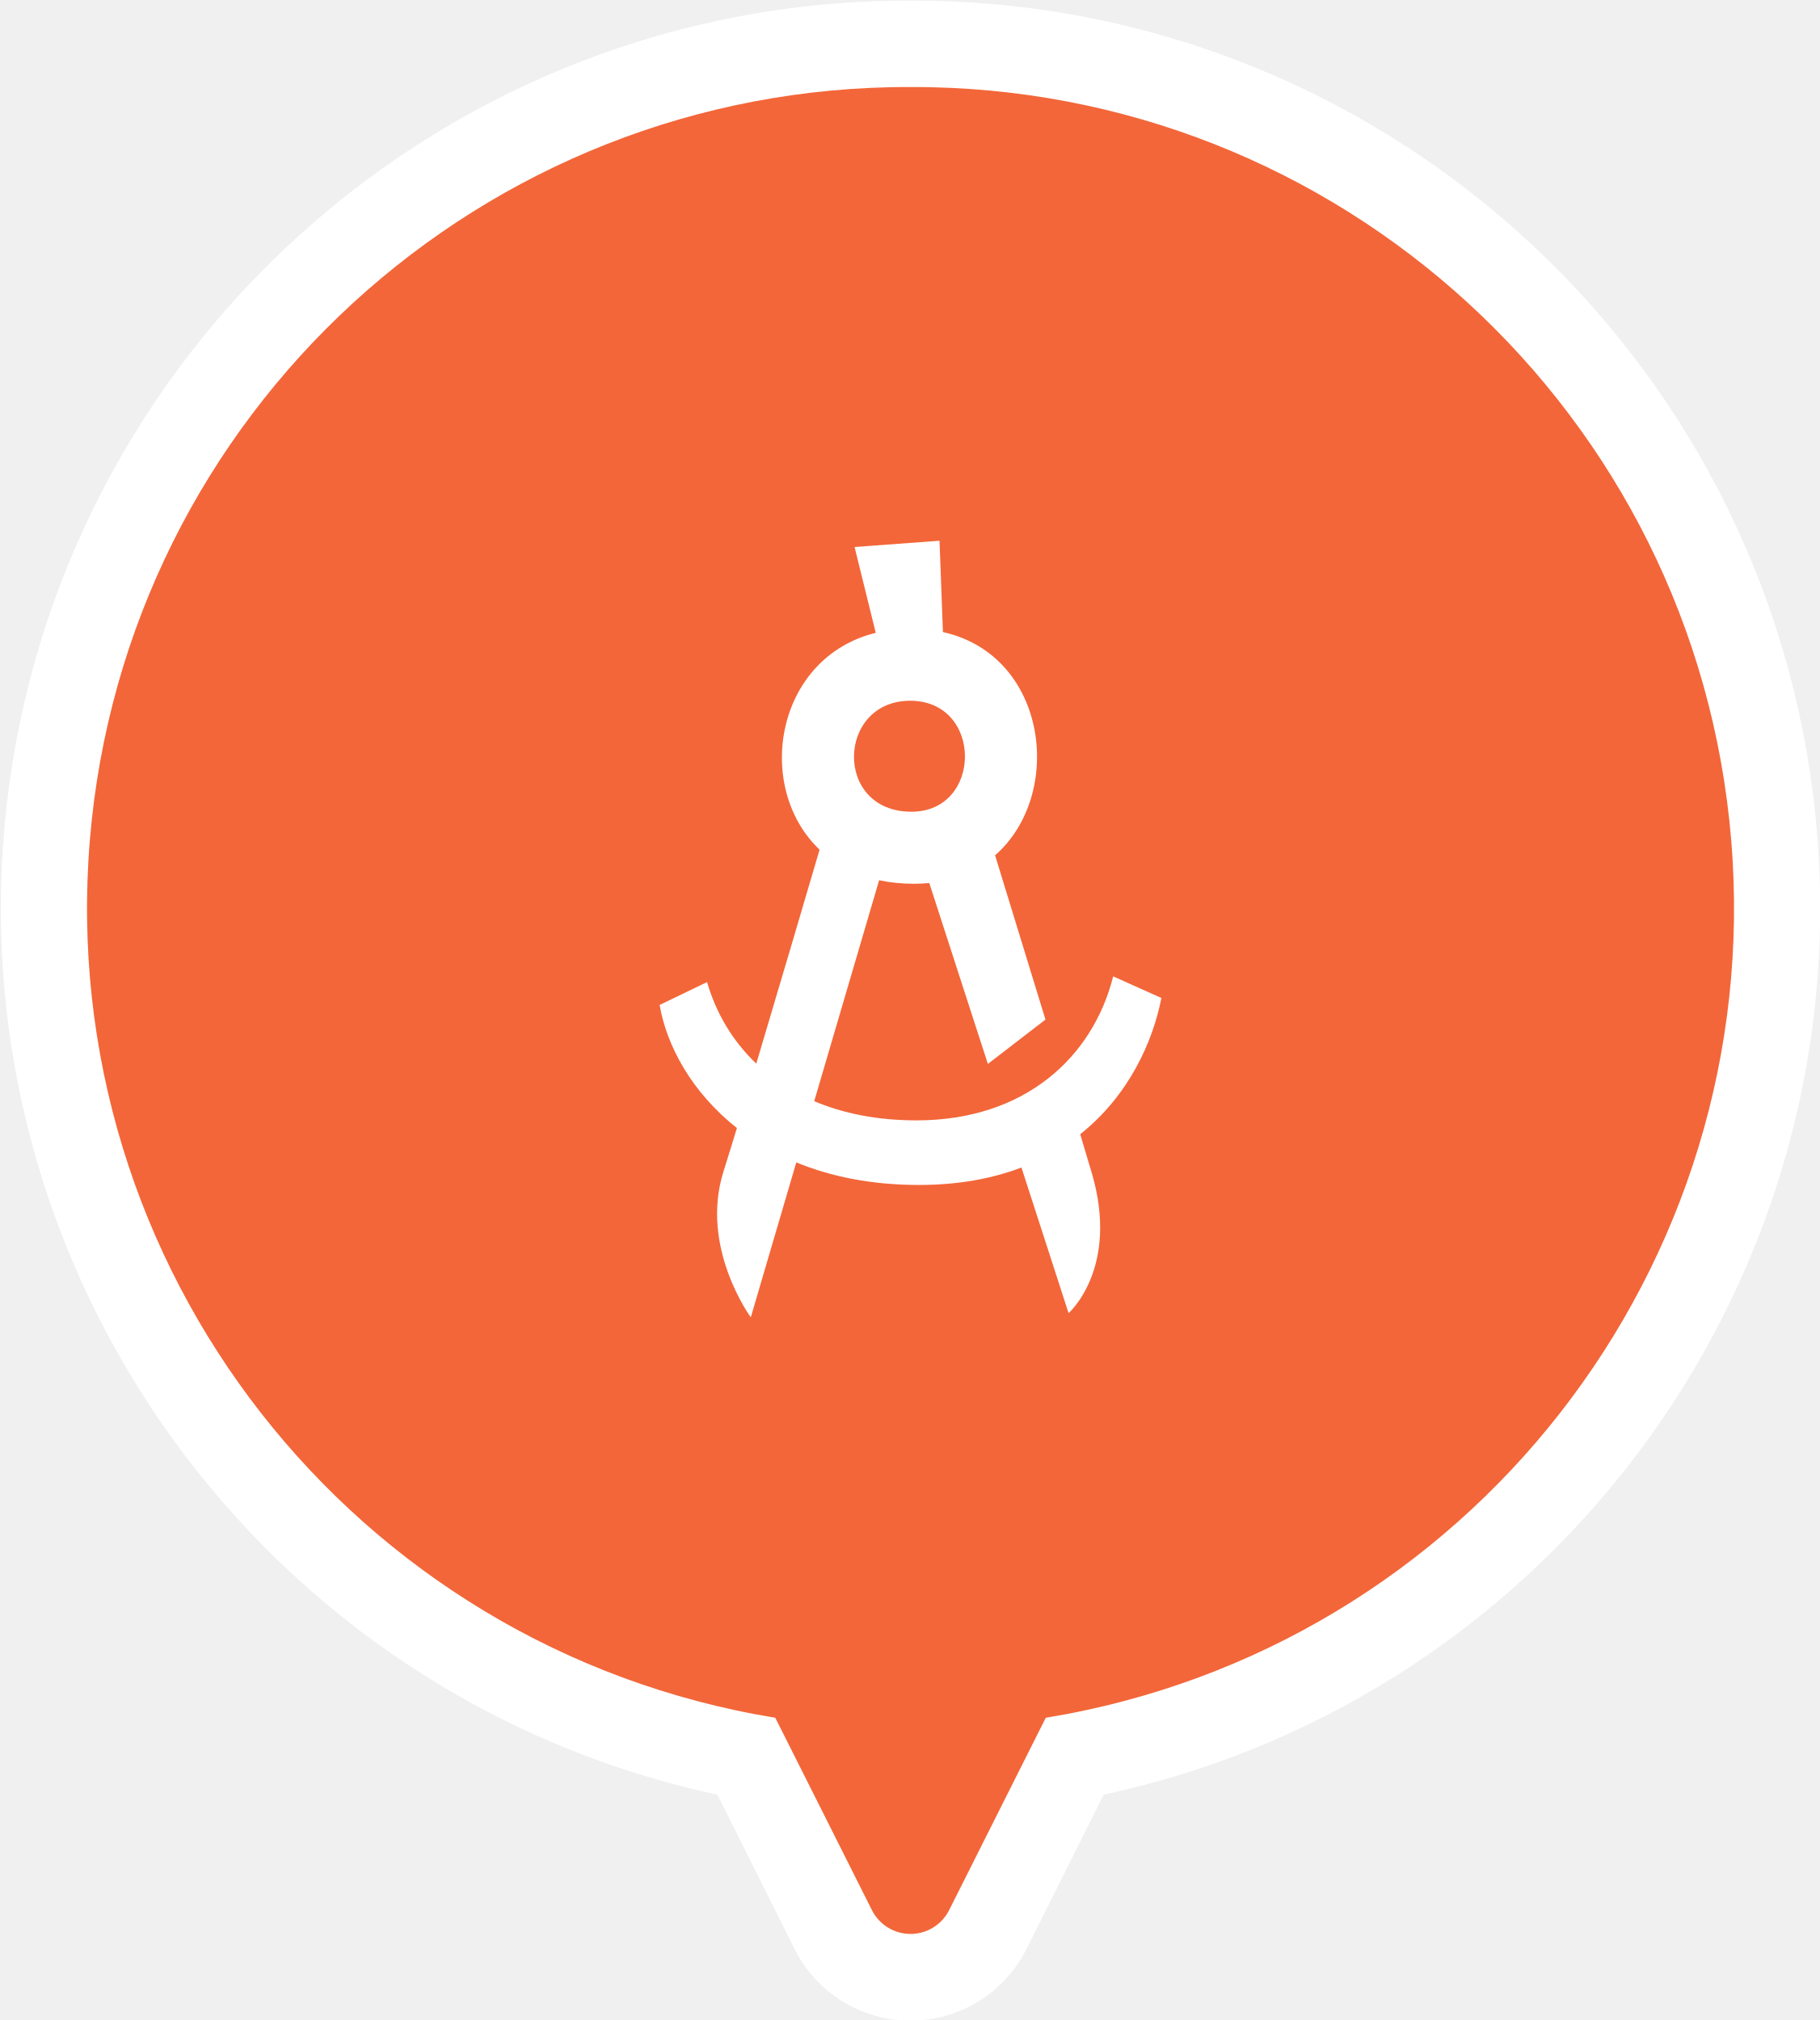
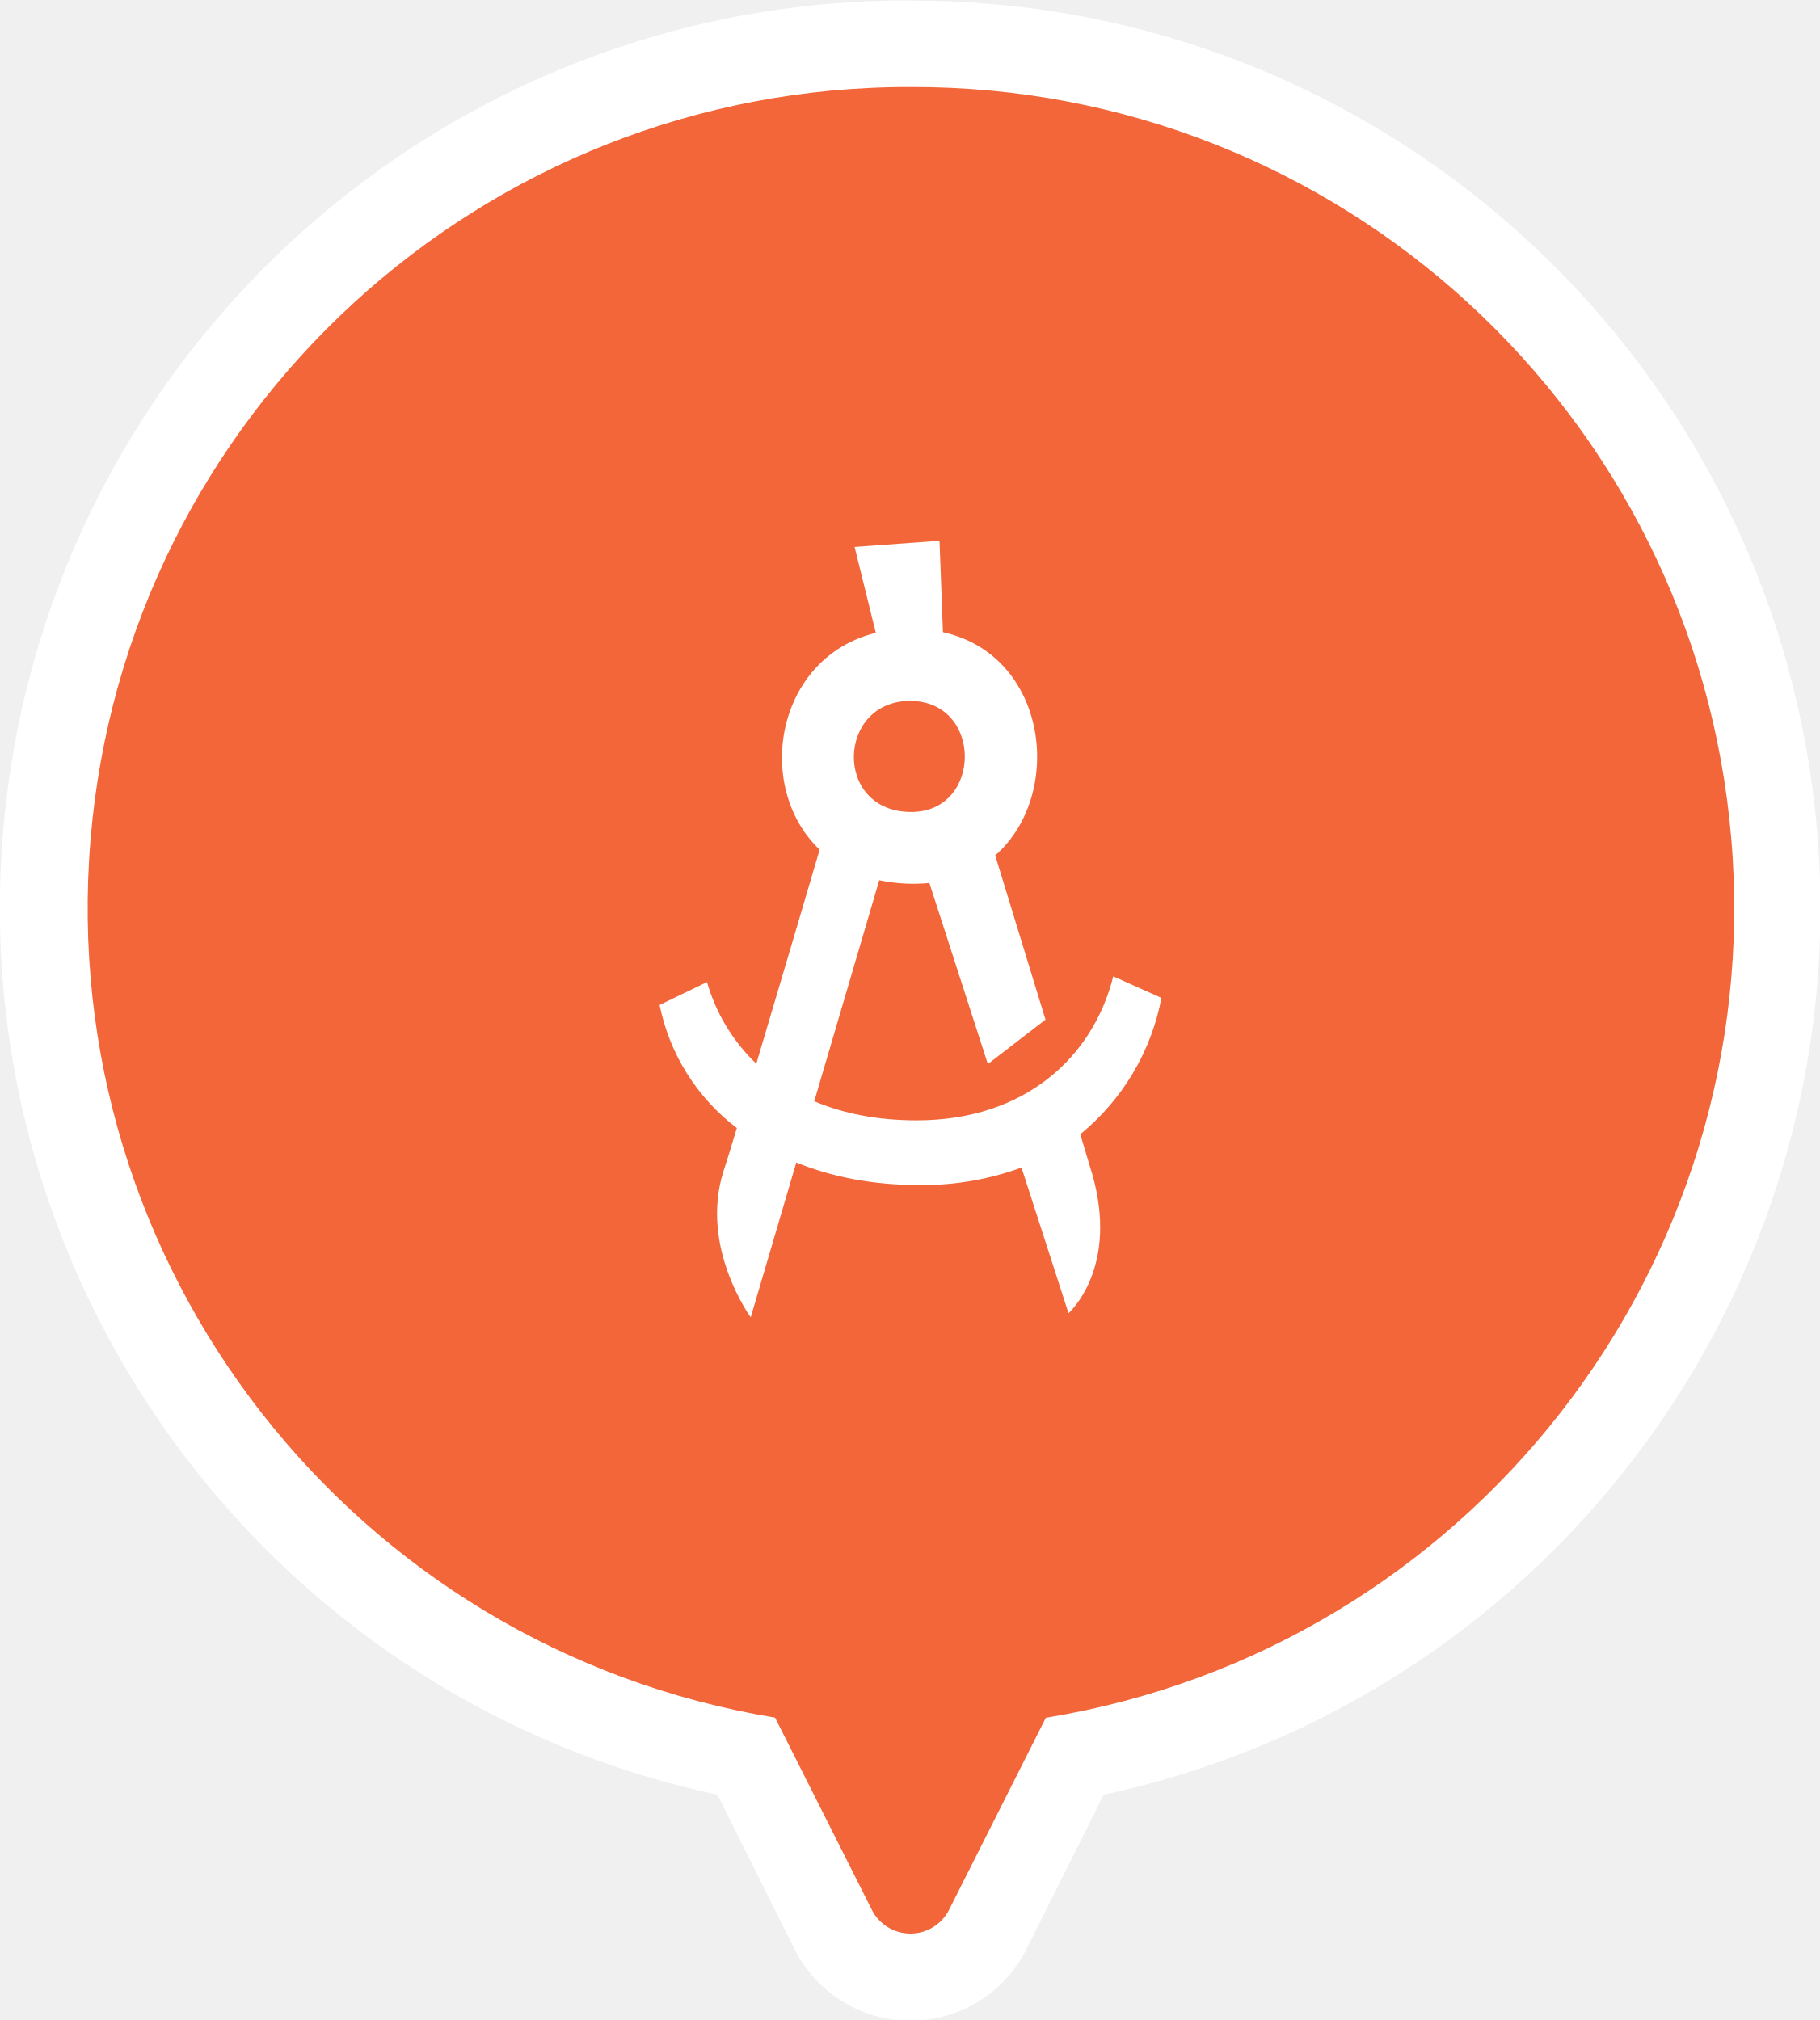
- <svg xmlns="http://www.w3.org/2000/svg" width="11.14mm" height="12.372mm" version="1.1" viewBox="0 0 11.14 12.372">
+ <svg xmlns="http://www.w3.org/2000/svg" width="42.104" height="46.76" viewBox="0 0 11.14 12.372">
  <defs>
-     <filter id="filter0_d" x=".233" y="0" width="196.18" height="90" style="color-interpolation-filters:sRGB" filterUnits="userSpaceOnUse">
+     <filter id="a" x=".233" y="0" width="196.18" height="90" filterUnits="userSpaceOnUse" color-interpolation-filters="sRGB">
      <feFlood flood-opacity="0" result="BackgroundImageFix" />
      <feColorMatrix in="SourceAlpha" values="0 0 0 0 0 0 0 0 0 0 0 0 0 0 0 0 0 0 127 0" />
      <feOffset dy="2" />
      <feGaussianBlur stdDeviation="12.5" />
      <feColorMatrix values="0 0 0 0 0 0 0 0 0 0 0 0 0 0 0 0 0 0 0.12 0" />
      <feBlend in2="BackgroundImageFix" result="effect1_dropShadow" />
      <feBlend in="SourceGraphic" in2="effect1_dropShadow" result="shape" />
    </filter>
-     <style>.cls-1{fill:#f36639;}.cls-2{fill:#fff;}</style>
  </defs>
-   <g transform="translate(133.39 -112.25)">
-     <g transform="matrix(.26458 0 0 .26458 -90.506 129.65)" style="fill:none">
-       <path d="m421.04-617.63c-0.665-1.33 0.302-2.894 1.789-2.894h131.67c1.894 0 3.625 1.07 4.472 2.764l7.5 15c0.704 1.408 0.704 3.064 0 4.472l-7.5 15c-0.847 1.694-2.578 2.764-4.472 2.764h-131.67c-1.487 0-2.454-1.565-1.789-2.894l7.435-14.87c0.704-1.408 0.704-3.064 0-4.472z" style="fill:#fff;filter:url(#filter0_d)" />
-       <g transform="translate(-170.01 -69.75)">
-         <path class="cls-1" d="m29 49.77a2 2 0 0 1-1.79-1.11l-2-4a20 20 0 1 1 7.6 0l-2 4a2 2 0 0 1-1.81 1.11z" style="fill:#f36639" />
-         <path class="cls-2" d="m29 6a19 19 0 0 1 3.13 37.75l-2.24 4.46a1 1 0 0 1-1.78 0l-2.24-4.46a19 19 0 0 1 3.13-37.75m0-2a21 21 0 0 0-4.47 41.53l1.79 3.58a3 3 0 0 0 5.36 0l1.79-3.58a21 21 0 0 0-4.47-41.53z" style="fill:#fff" />
-       </g>
-       <g transform="translate(-147.51 -54.16)" style="fill:#fff">
-         <path d="m10.692 15.536c0.655 2.22-0.534 3.257-0.534 3.257l-1.091-3.371c-0.665 0.254-1.451 0.404-2.375 0.404-1.105 0-2.047-0.198-2.836-0.522l-1.053 3.586s-1.189-1.617-0.631-3.378c0.08-0.252 0.186-0.598 0.31-1.005-1.047-0.824-1.627-1.905-1.789-2.848l1.098-0.529c0.207 0.714 0.588 1.363 1.139 1.887 0.535-1.792 1.164-3.926 1.465-4.953-1.526-1.453-1.022-4.448 1.3-5.019l-0.49-1.987 1.966-0.145 0.079 2.114c2.432 0.541 2.817 3.76 1.207 5.168 0.241 0.783 0.704 2.291 1.166 3.803l-1.333 1.026-1.356-4.188c-0.114 0.012-0.233 0.018-0.355 0.018-0.29 0-0.559-0.029-0.806-0.082l-1.502 5.115c0.668 0.283 1.458 0.444 2.369 0.444 2.51 0 4.082-1.468 4.55-3.334l1.116 0.501c-0.195 1.002-0.748 2.254-1.879 3.154 0.1 0.331 0.189 0.631 0.264 0.885zm-4.171-8.35c1.651 0 1.662-2.569-0.029-2.569-1.698 0-1.78 2.569 0.029 2.569z" style="clip-rule:evenodd;fill-rule:evenodd;fill:#fff" />
-       </g>
+   <g fill="none">
+     <path d="M421.04-617.63a2 2 0 011.789-2.894h131.67a5 5 0 014.472 2.763l7.5 15a4.999 4.999 0 010 4.473l-7.5 15a5 5 0 01-4.472 2.764h-131.67a2 2 0 01-1.789-2.895l7.435-14.87a5 5 0 000-4.472z" fill="#fff" filter="url(#a)" transform="translate(42.884 17.4) scale(.26458)" />
+     <path d="M5.576 12.114a.53.53 0 01-.474-.294l-.53-1.058a5.292 5.292 0 112.012 0l-.53 1.058a.53.53 0 01-.478.294z" fill="#f36639" />
+     <path d="M5.576.533a5.027 5.027 0 01.828 9.988L5.81 11.7a.265.265 0 01-.47 0l-.594-1.18A5.027 5.027 0 015.576.533m0-.53a5.556 5.556 0 00-1.183 10.989l.473.947a.794.794 0 001.419 0l.473-.947A5.556 5.556 0 005.576.004z" fill="#fff" />
+     <g fill="#fff">
+       <path d="M6.685 7.18c.173.588-.142.863-.142.863l-.288-.892a1.752 1.752 0 01-.629.107c-.292 0-.541-.053-.75-.138l-.279.948s-.314-.428-.167-.894c.022-.066.05-.158.082-.265a1.26 1.26 0 01-.473-.754l.29-.14c.055.189.156.36.302.5.142-.475.308-1.04.388-1.311-.404-.385-.27-1.177.344-1.328l-.13-.526.52-.038.021.56c.644.142.746.994.32 1.367l.308 1.006-.353.272-.358-1.109a1.012 1.012 0 01-.307-.017l-.398 1.354c.177.075.386.117.627.117.664 0 1.08-.388 1.204-.882l.295.132a1.422 1.422 0 01-.497.835l.07.234zM5.58 4.973c.437 0 .44-.68-.007-.68-.45 0-.471.68.007.68z" clip-rule="evenodd" fill-rule="evenodd" />
    </g>
  </g>
</svg>
